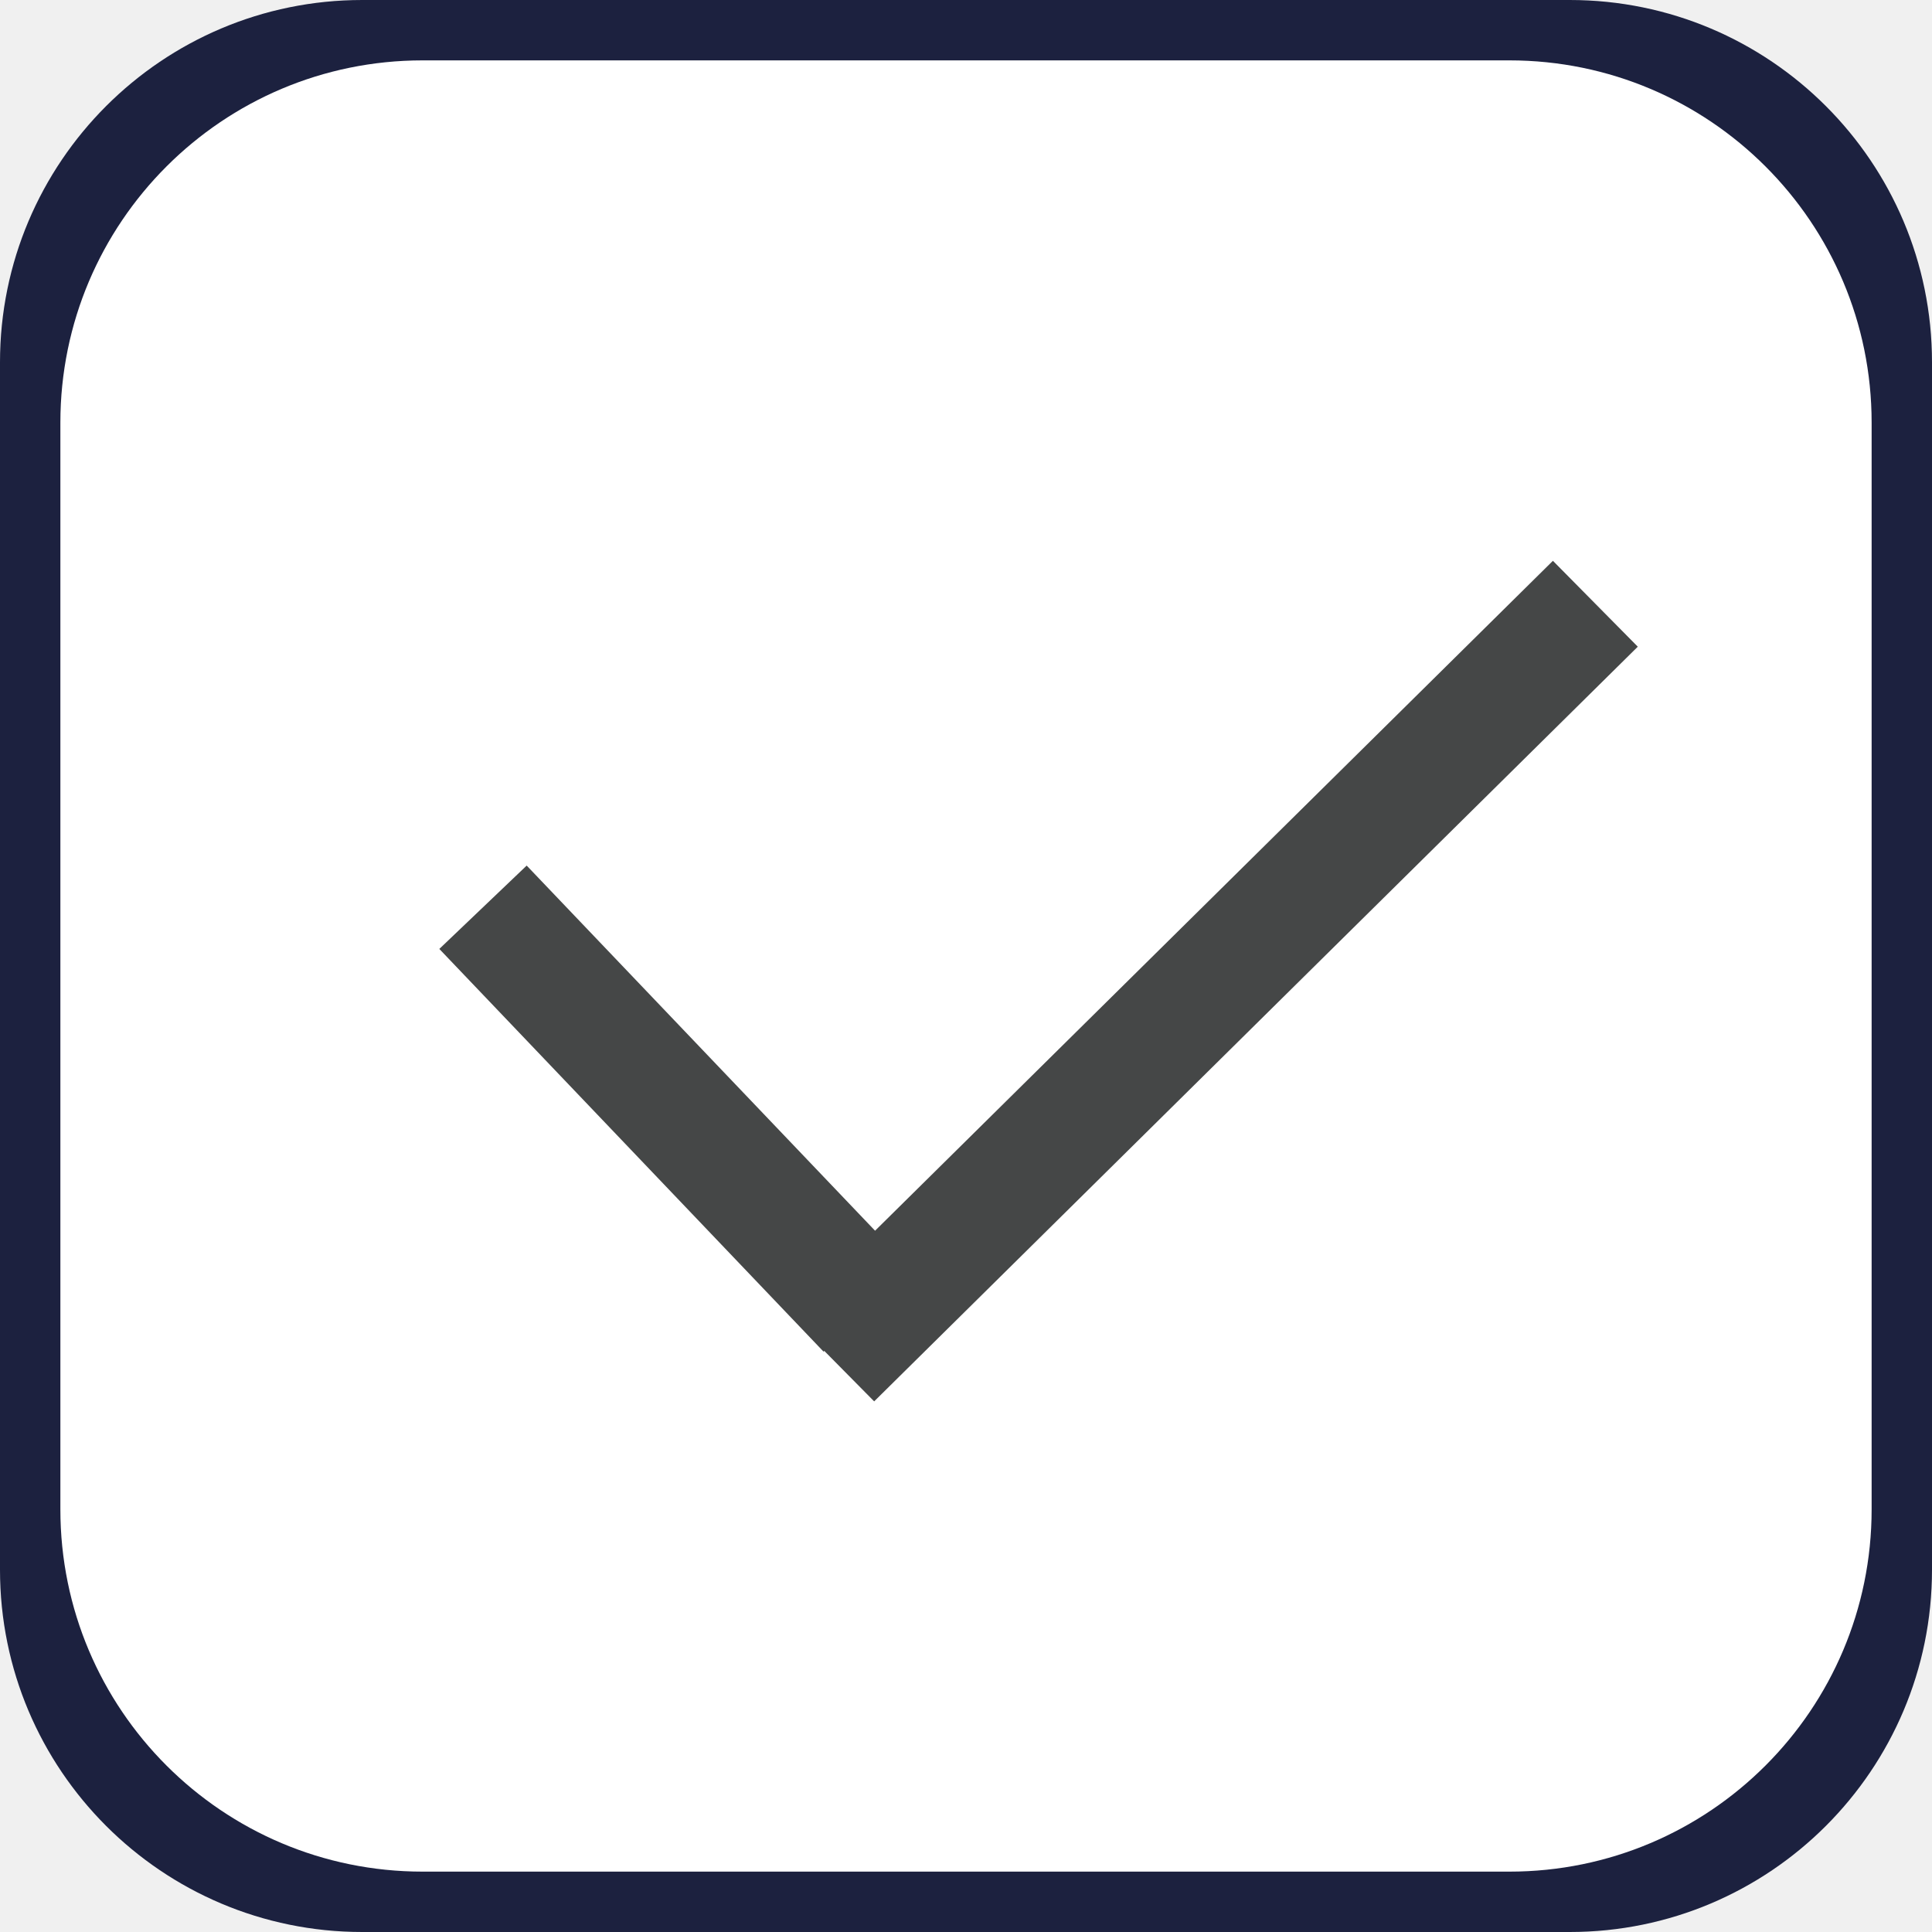
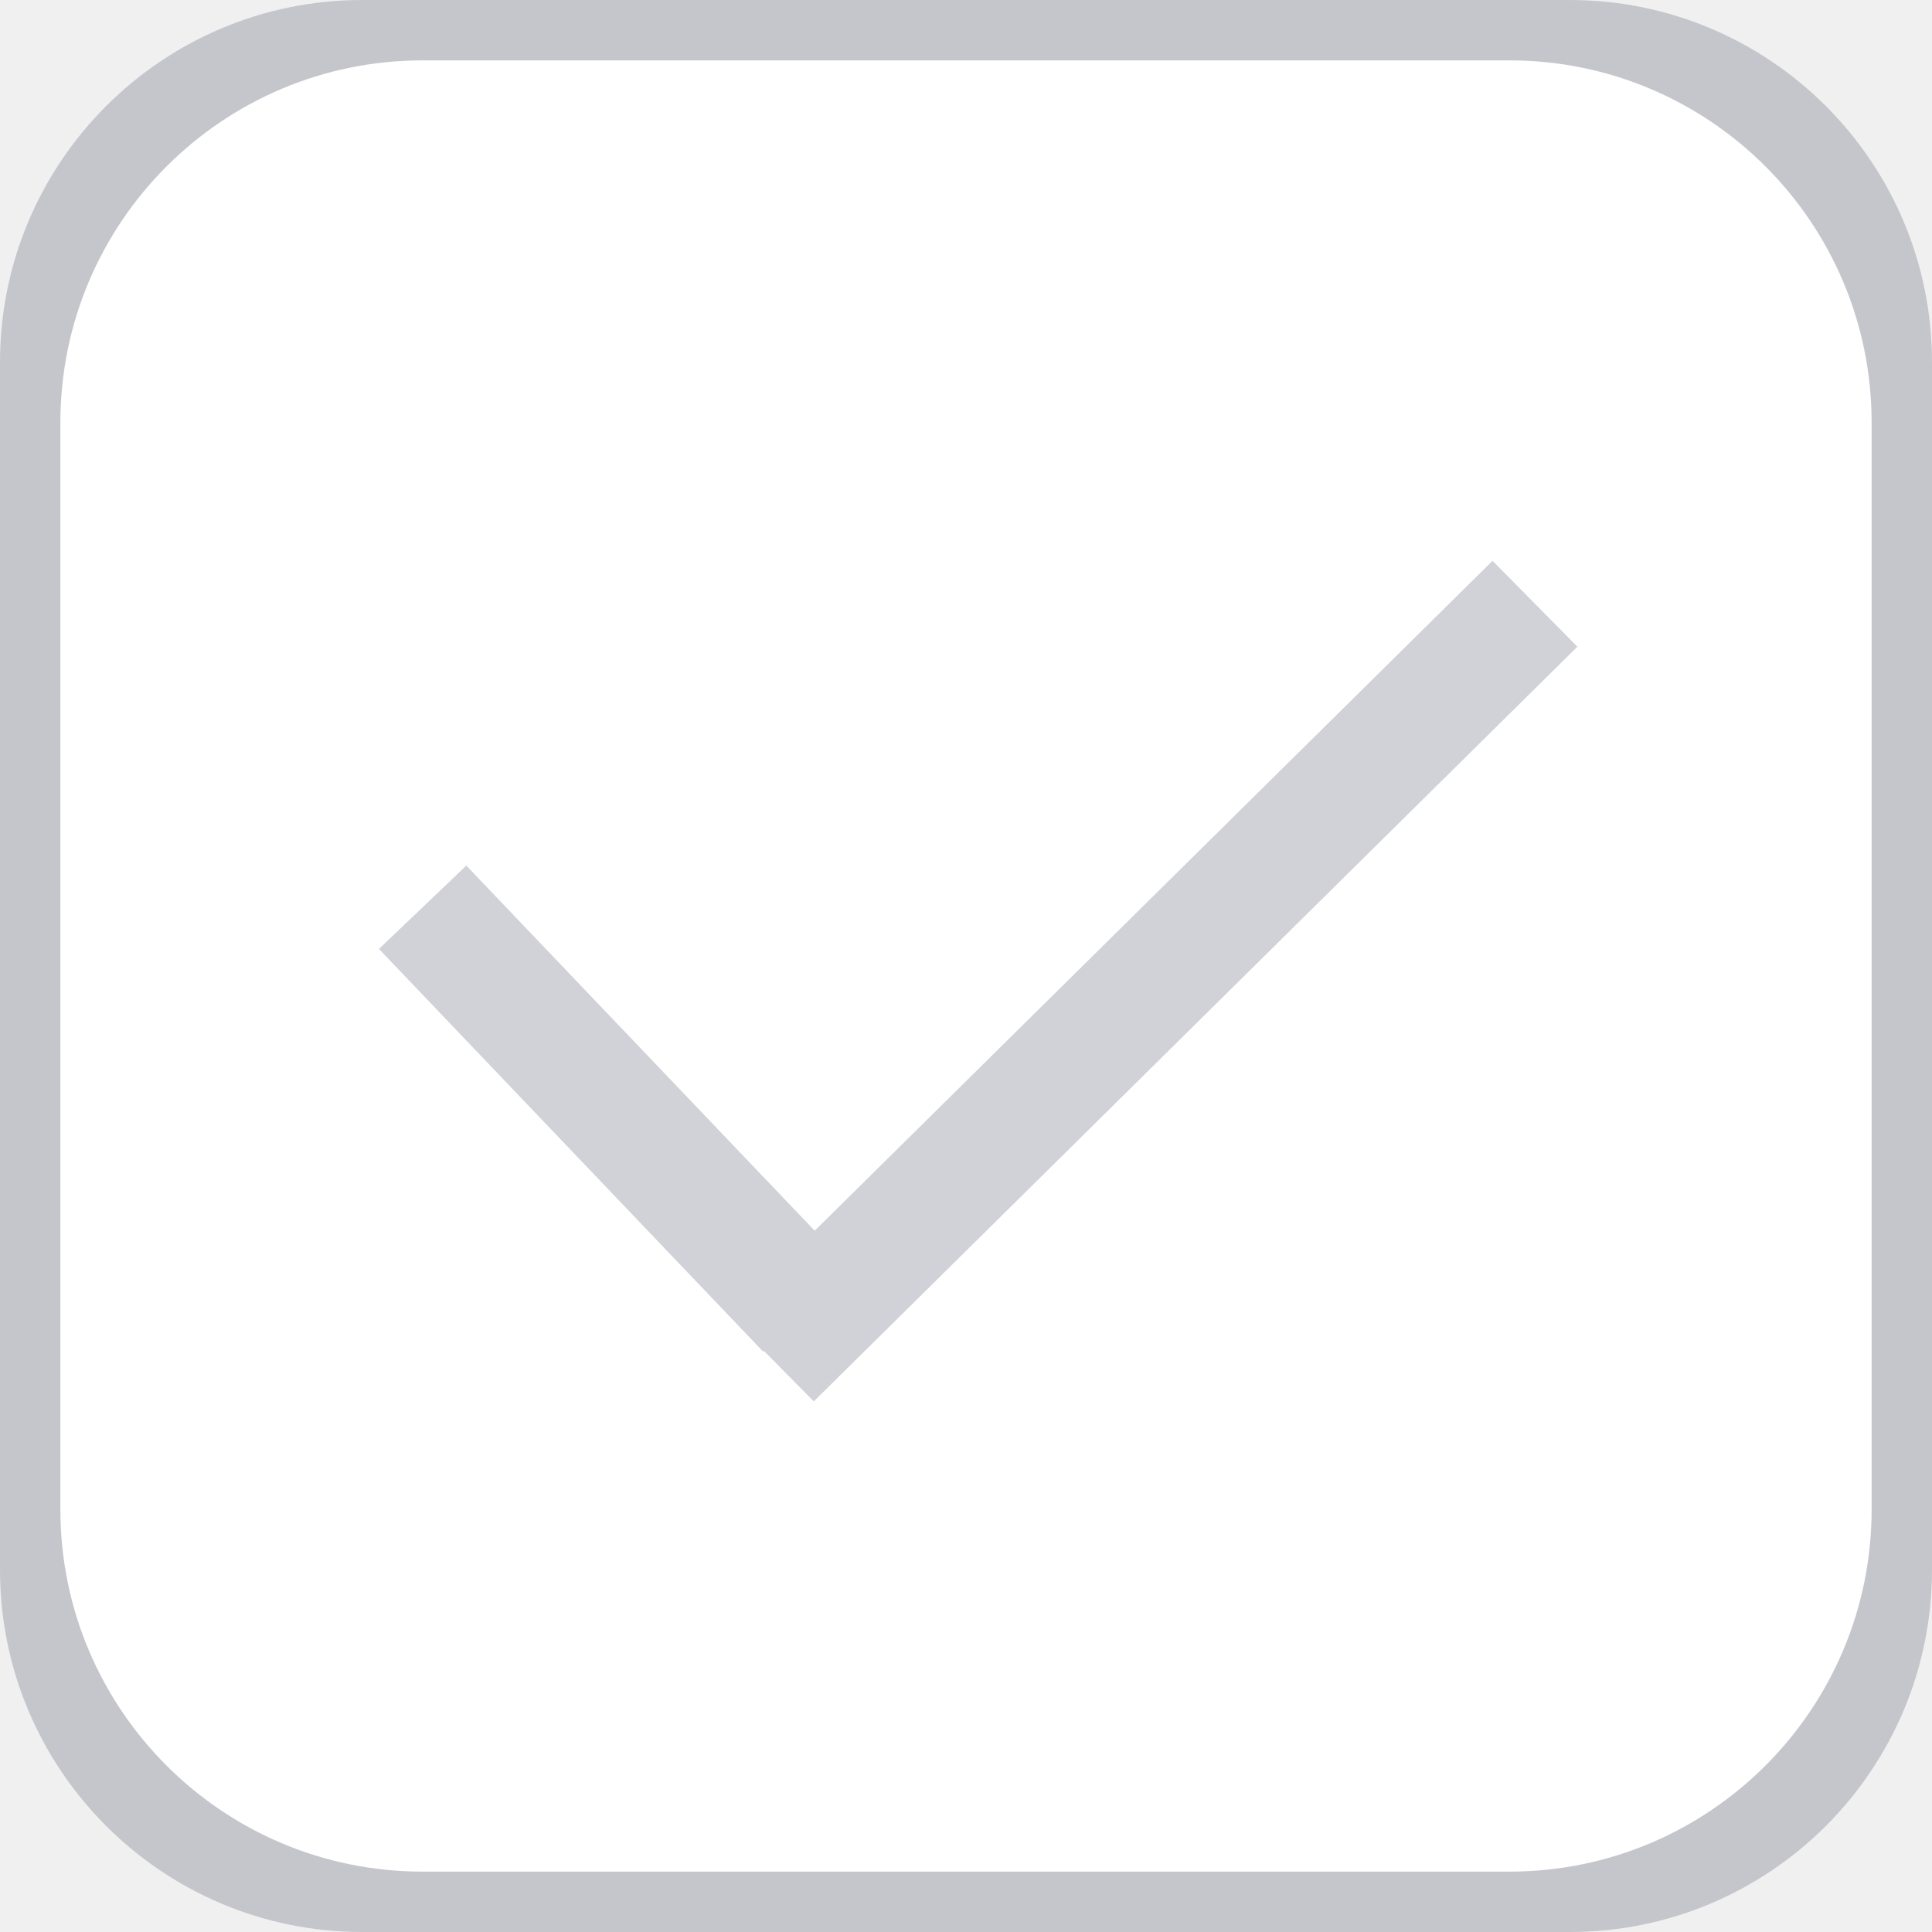
<svg xmlns="http://www.w3.org/2000/svg" width="32" height="32" fill="none">
-   <rect opacity="1" width="32" height="32" rx="6" fill="#1C213F" />
+   <rect width="32" height="32" rx="6" fill="#1C213F" fill-opacity=".2" />
  <rect x="1" y="1" width="30" height="30" rx="6" fill="#fff" />
-   <path d="M13.776 22.5 26.424 10M8 15.027l6.364 6.67L8 15.027Z" stroke="#454747" stroke-width="2" />
+   <path d="M12.776 22.5 25.424 10 12.776 22.5ZM7 15.027l6.364 6.67L7 15.027Z" stroke="#1C213F" stroke-opacity=".2" stroke-width="2" />
</svg>
